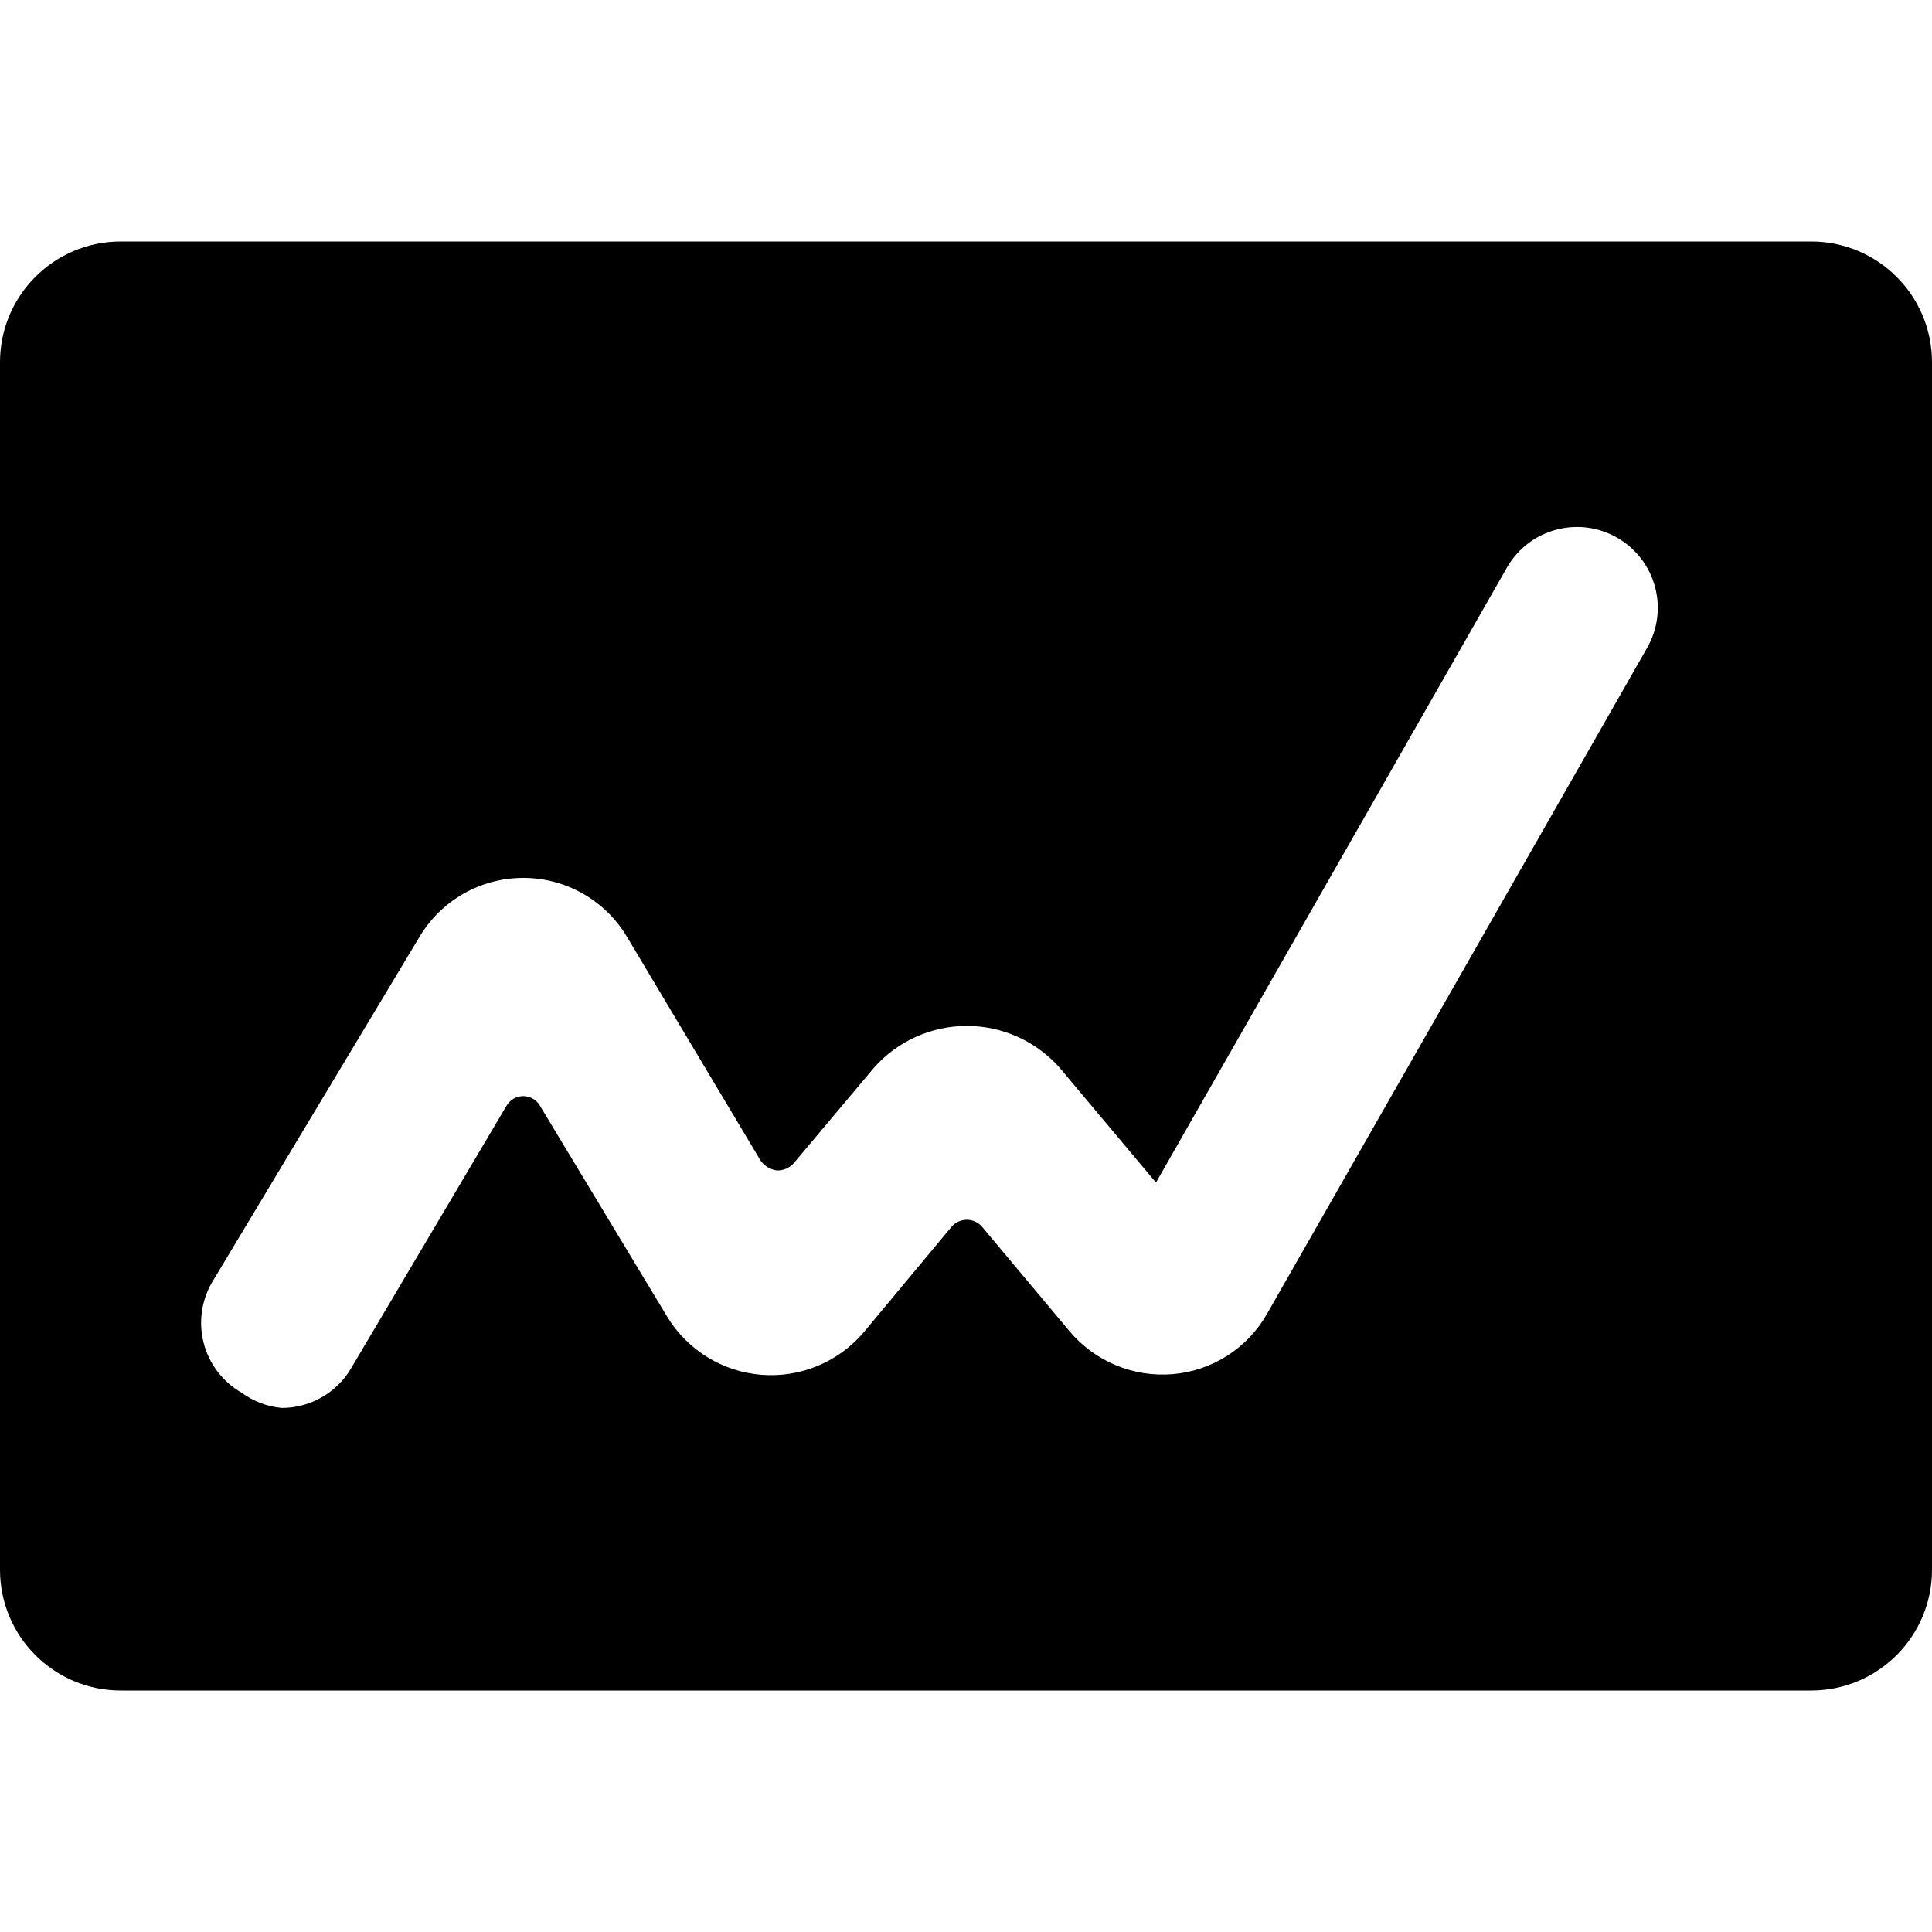
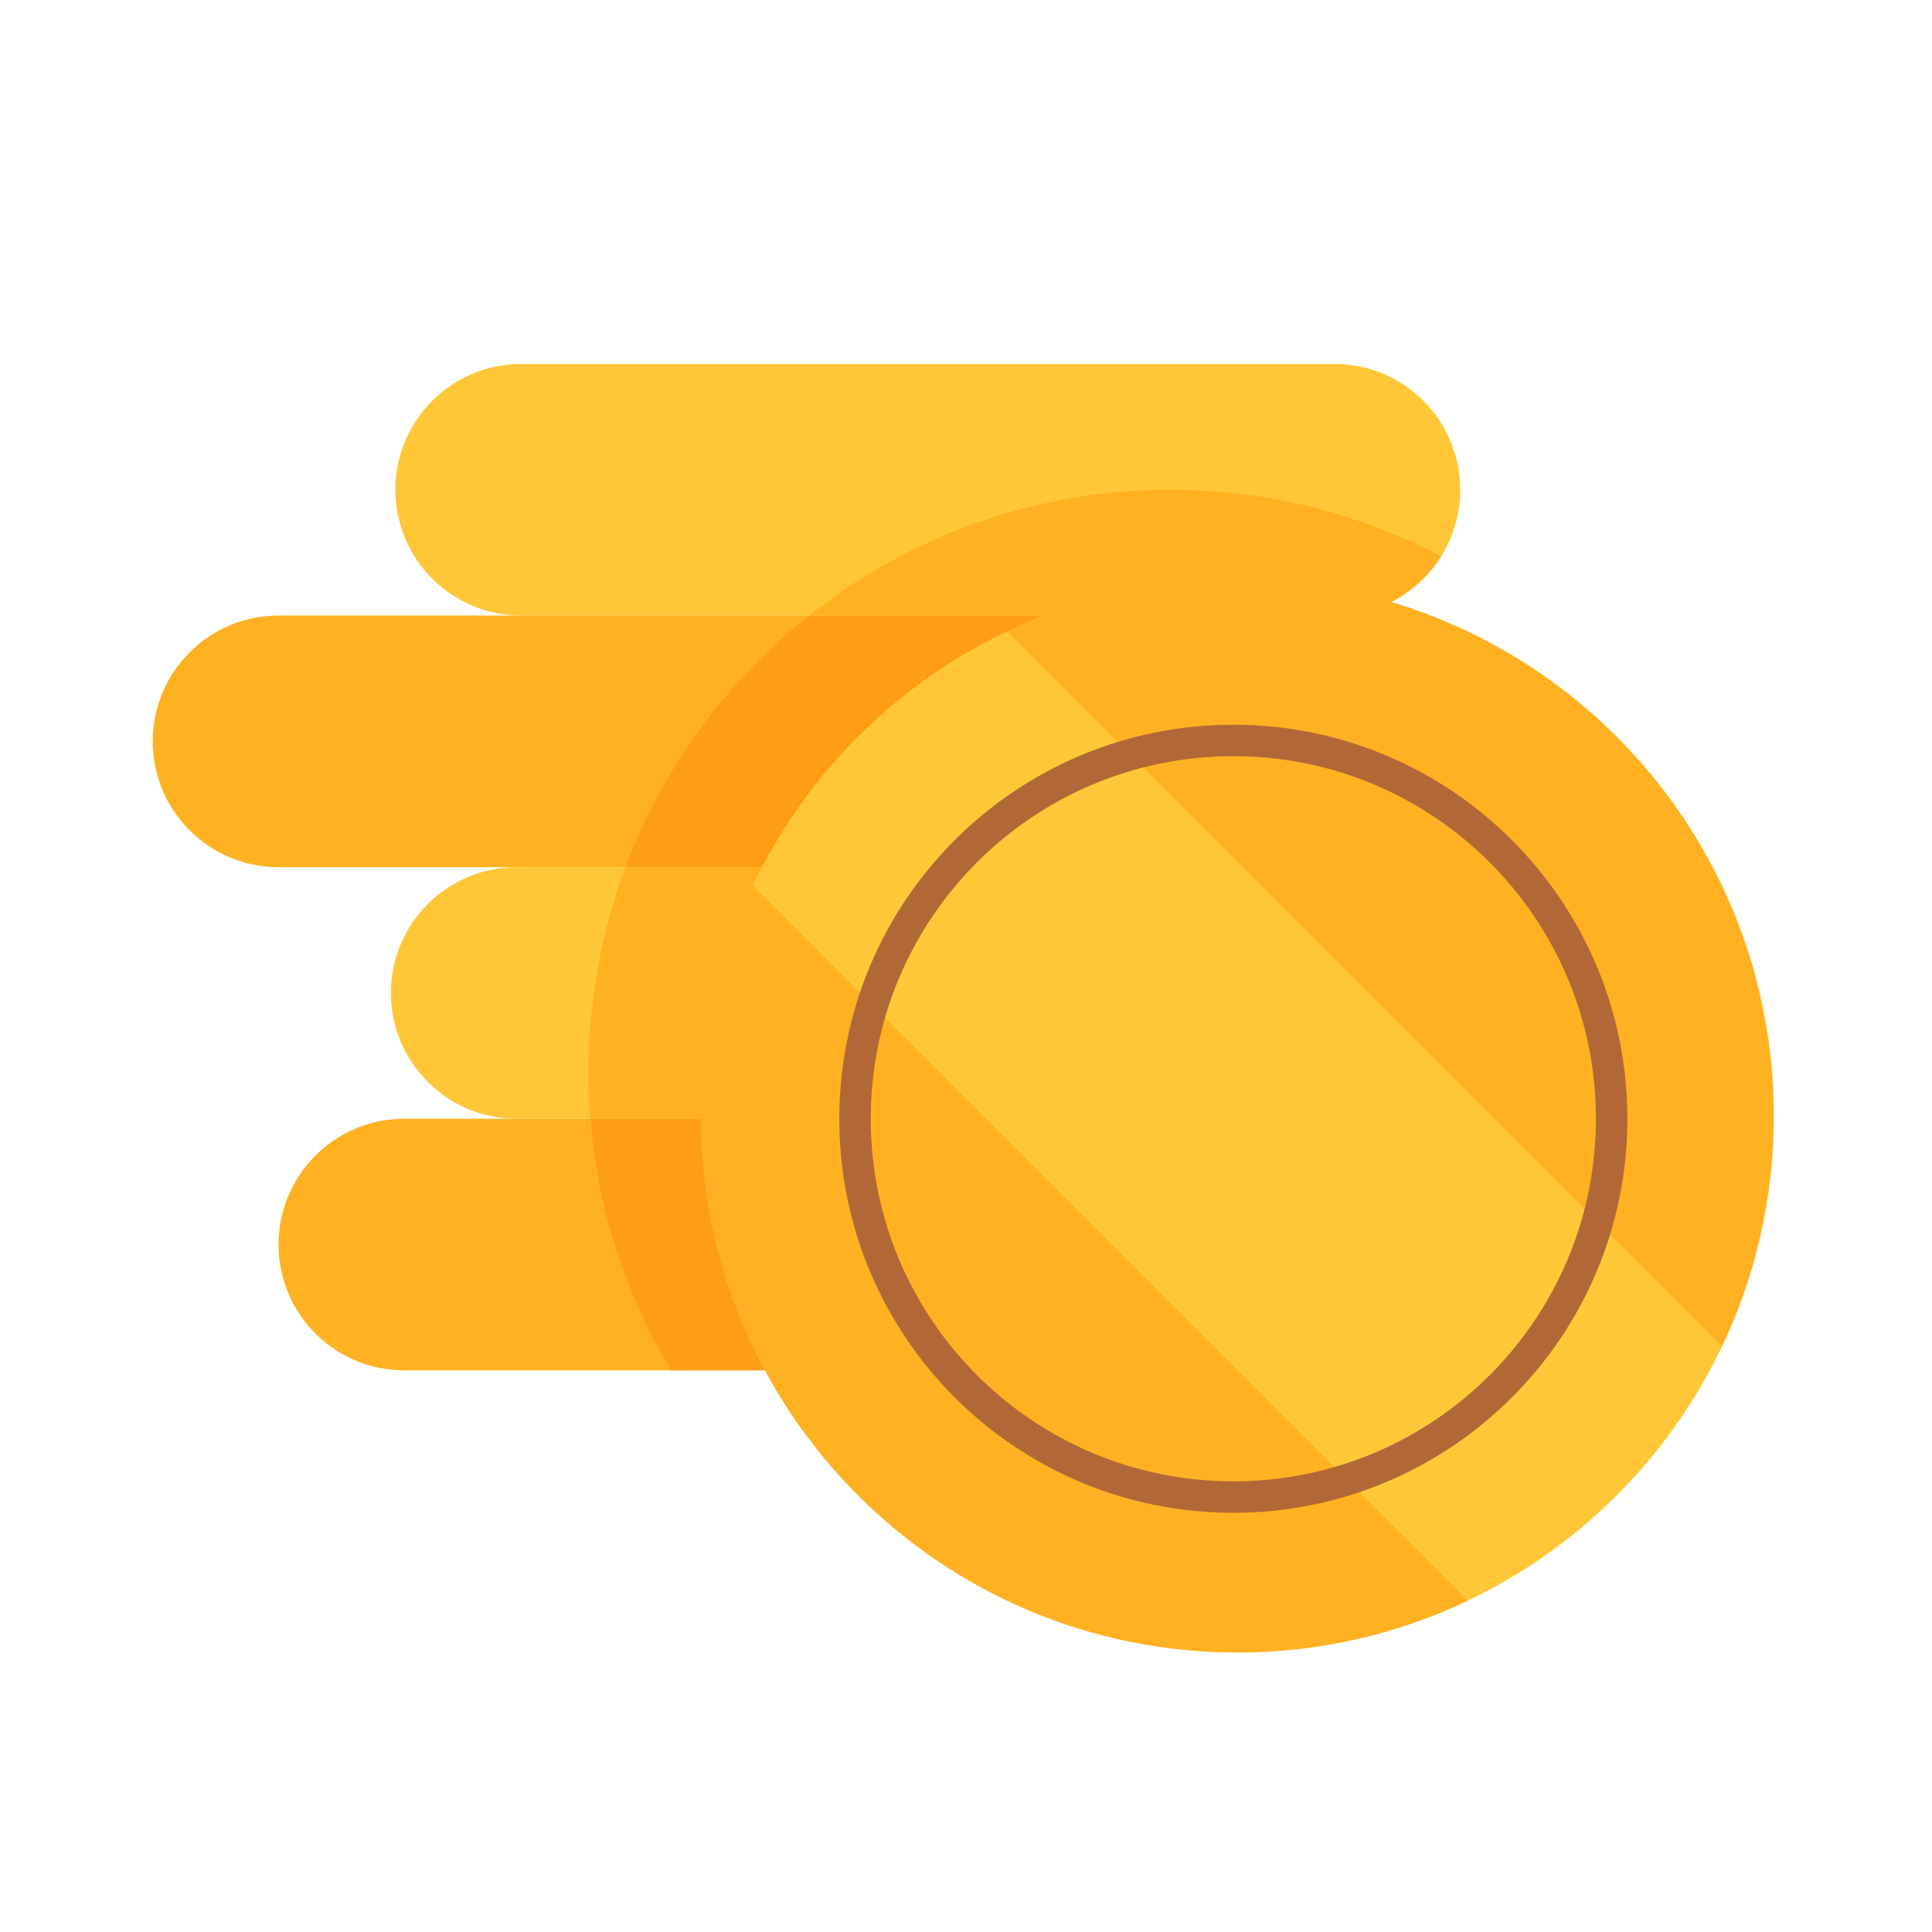
- <svg xmlns="http://www.w3.org/2000/svg" width="32" height="32" viewBox="0 0 24 24">
-   <path fill="currentColor" d="M1.5 21h21a1.5 1.5 0 0 0 1.5-1.5v-15A1.5 1.5 0 0 0 22.5 3h-21A1.5 1.5 0 0 0 0 4.5v15A1.5 1.5 0 0 0 1.5 21m1.14-5.08l2.57-4.28a1.5 1.5 0 0 1 2.58 0l1.66 2.78a.3.3 0 0 0 .2.12a.27.27 0 0 0 .21-.09l1-1.19a1.54 1.54 0 0 1 2.3 0l1.2 1.43l4.36-7.64a1 1 0 0 1 1.74 1l-4.72 8.27a1.49 1.49 0 0 1-1.17.75a1.51 1.51 0 0 1-1.29-.54l-1.08-1.29a.25.25 0 0 0-.38 0l-1.09 1.31a1.51 1.51 0 0 1-2.44-.19l-1.58-2.62a.24.24 0 0 0-.42 0L4.36 17a1 1 0 0 1-.86.49a1 1 0 0 1-.5-.19a1 1 0 0 1-.36-1.38" />
+ <svg xmlns="http://www.w3.org/2000/svg" width="430" height="430" fill="none" viewBox="0 0 430 430">
+   <rect width="237" height="56" x="88" y="81" fill="#ffc738" rx="28" />
+   <rect width="237" height="56" x="34" y="137" fill="#ffc738" rx="28" />
+   <rect width="237" height="56" x="87" y="193" fill="#ffc738" rx="28" />
+   <rect width="237" height="56" x="62" y="249" fill="#ffc738" rx="28" />
+   <rect width="237" height="56" x="34" y="137" fill="#ffc738" opacity=".5" rx="28" style="mix-blend-mode:multiply" />
+   <rect width="237" height="56" x="62" y="249" fill="#ffc738" opacity=".5" rx="28" style="mix-blend-mode:multiply" />
+   <path fill="#ffc738" d="M260.5 109c21.752 0 42.252 5.363 60.249 14.839a28.1 28.1 0 0 1-11.097 10.146C298.802 130.742 287.304 129 275.4 129 209.457 129 156 182.457 156 248.4c0 20.48 5.156 39.756 14.241 56.6h-20.885C137.7 285.562 131 262.814 131 238.5c0-71.521 57.979-129.5 129.5-129.5" opacity=".5" style="mix-blend-mode:multiply" />
+   <path fill="#ffc738" d="M275.4 367.8c65.943 0 119.4-53.457 119.4-119.4S341.343 129 275.4 129 156 182.457 156 248.4s53.457 119.4 119.4 119.4" />
+   <path fill="#ffc738" d="M167.545 197.113C160.143 212.652 156 230.042 156 248.4c0 65.943 53.457 119.4 119.4 119.4 18.358 0 35.748-4.143 51.287-11.545zm215.71 102.573c7.402-15.538 11.545-32.928 11.545-51.286 0-65.943-53.457-119.4-119.4-119.4-18.358 0-35.748 4.143-51.286 11.545z" opacity=".5" style="mix-blend-mode:multiply" />
+   <path stroke="#b26836" stroke-linecap="round" stroke-linejoin="round" stroke-miterlimit="10" stroke-width="7" d="M274.5 333.2c46.502 0 84.2-37.698 84.2-84.2s-37.698-84.2-84.2-84.2-84.2 37.698-84.2 84.2 37.698 84.2 84.2 84.2" />
</svg>
